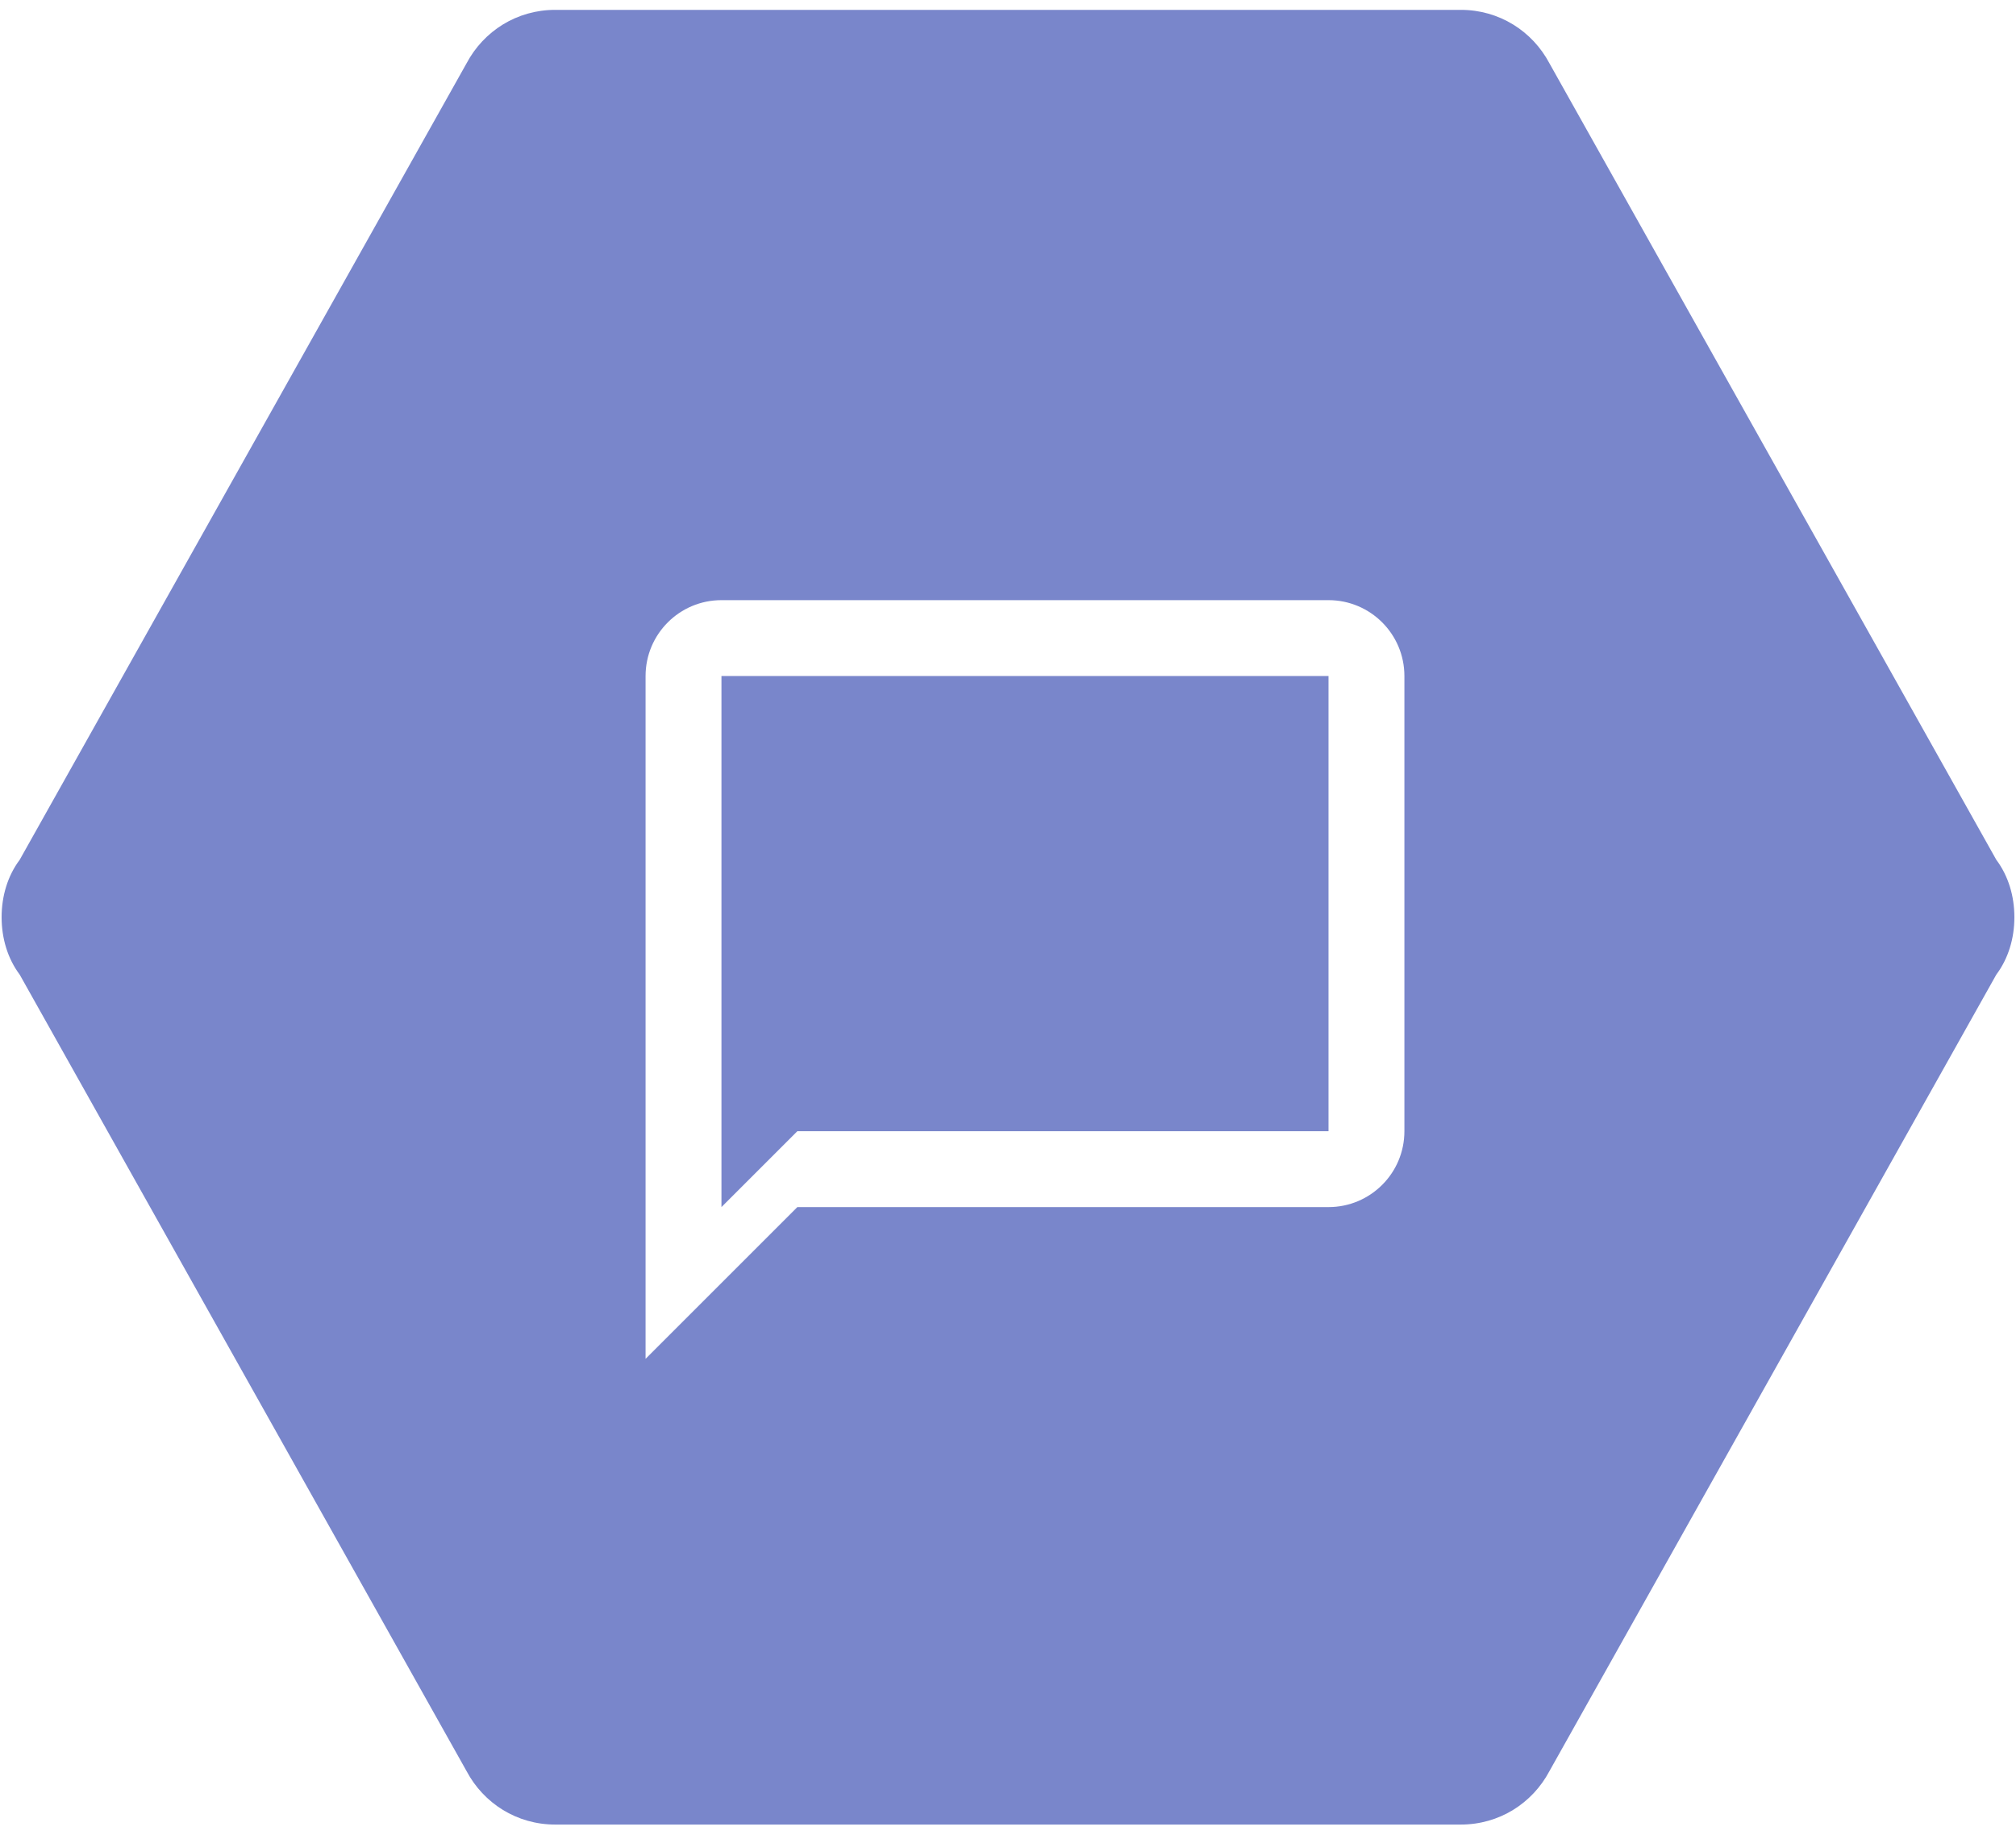
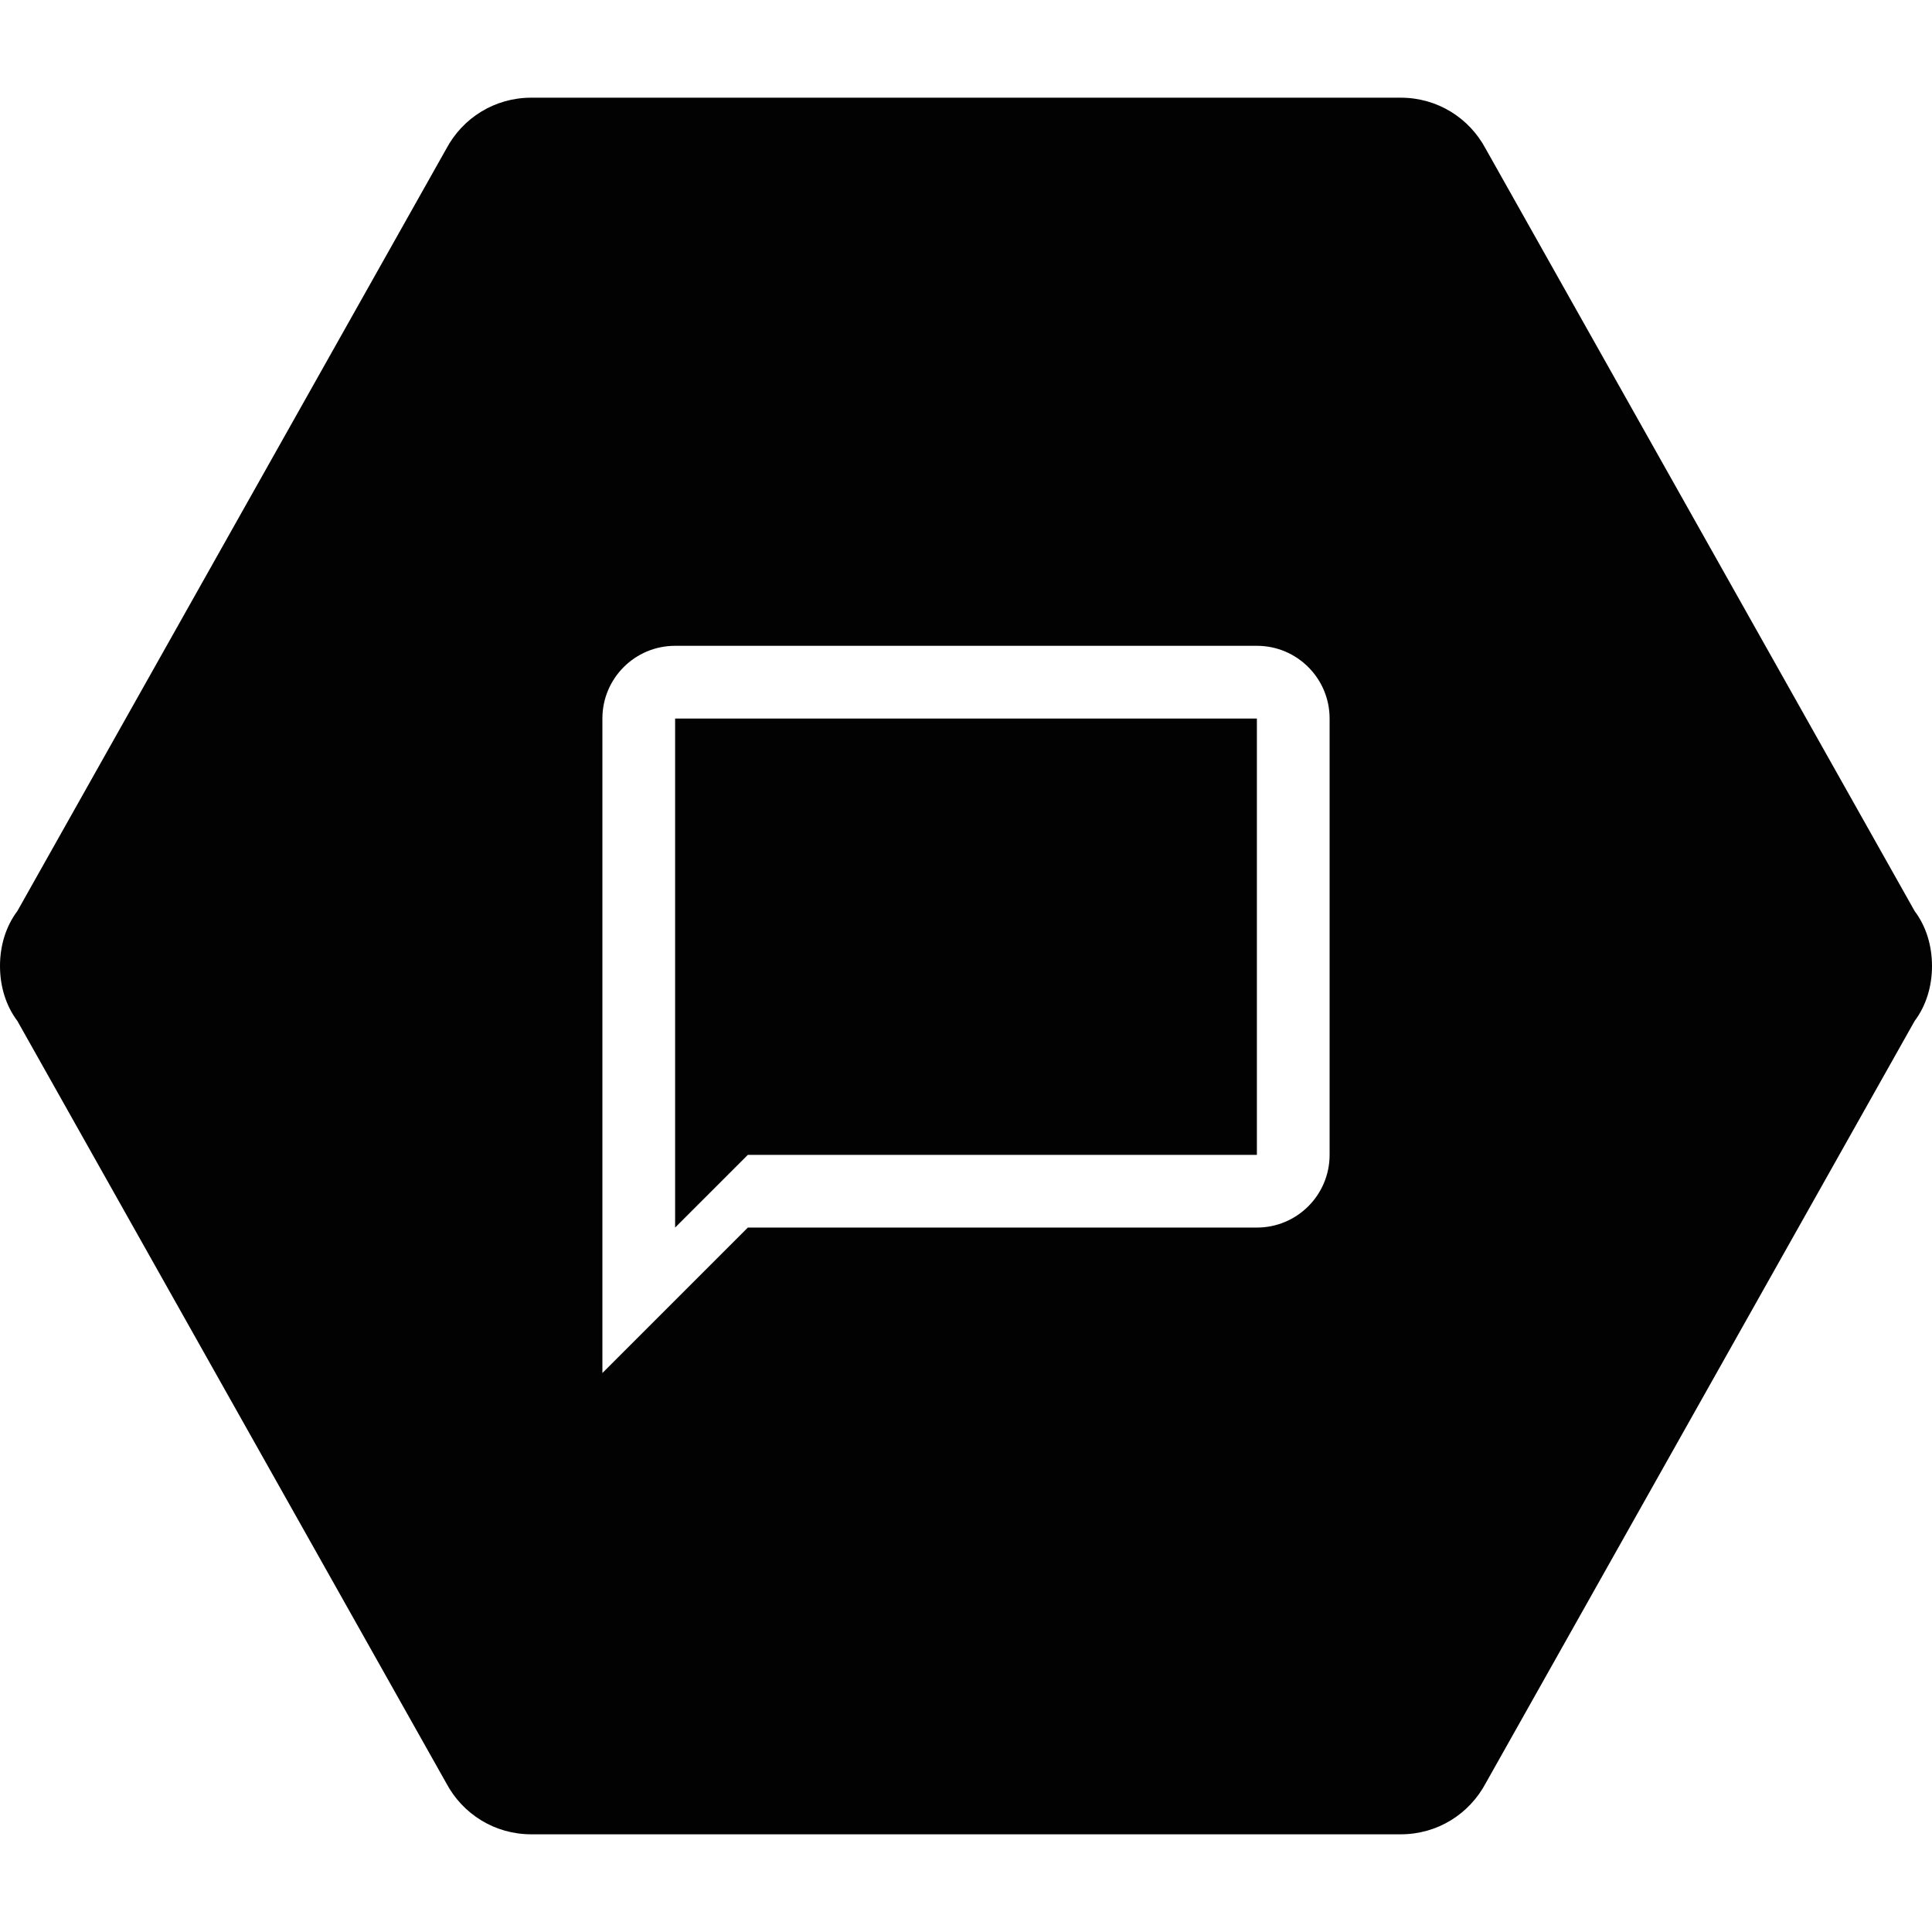
- <svg xmlns="http://www.w3.org/2000/svg" width="178px" height="162px" viewBox="0 0 178 162" version="1.1">
-   <defs />
-   <g id="Page-1" stroke="none" stroke-width="1" fill="none" fill-rule="evenodd">
-     <g id="Sockets---light-background-1" transform="translate(-258, -638)" fill="#7986CB">
-       <g id="CodeBox-Socket-Icon" transform="translate(258, 638)">
-         <path d="M136.805,5.59 L176.258,75.925 C177.324,77.35 177.857,79.13 177.857,81 C177.857,82.87 177.324,84.65 176.258,86.075 L136.805,156.41 C135.295,159.259 132.362,161.129 128.986,161.129 L49.014,161.129 C45.638,161.129 42.705,159.259 41.195,156.41 L1.742,86.075 C0.676,84.65 0.143,82.87 0.143,81 C0.143,79.13 0.676,77.35 1.742,75.925 L41.195,5.59 C42.705,2.741 45.638,0.871 49.014,0.871 L128.986,0.871 C132.362,0.871 135.295,2.741 136.805,5.59 Z M117.3,53 L63.7,53 C60,53 57,56 57,59.7 L57,120 L70.4,106.6 L117.3,106.6 C121,106.6 124,103.6 124,99.9 L124,59.7 C124,56 121,53 117.3,53 M117.3,99.9 L70.4,99.9 L63.7,106.6 L63.7,59.7 L117.3,59.7" id="Shape" />
-       </g>
-     </g>
-   </g>
+ <svg xmlns="http://www.w3.org/2000/svg" version="1.1" id="Layer_1" x="0px" y="0px" width="178px" height="178px" viewBox="0 0 178 178" enable-background="new 0 0 178 178" xml:space="preserve">
+   <path fill="#020202" d="M176.398,83.934l-39.516-70.223C135.368,10.867,132.434,9,129.05,9H48.949c-3.381,0-6.318,1.867-7.832,4.711  L1.602,83.934C0.533,85.355,0,87.134,0,89s0.533,3.646,1.602,5.066l39.516,70.223c1.514,2.845,4.45,4.711,7.832,4.711h80.101  c3.383,0,6.318-1.866,7.833-4.711L176.4,94.066c1.066-1.42,1.6-3.2,1.6-5.066S177.467,85.355,176.398,83.934z M122.5,106.4  c0,3.699-3,6.699-6.7,6.699H68.9l-13.4,13.4V66.2c0-3.701,3-6.7,6.7-6.7h53.6c3.7,0,6.7,3,6.7,6.7V106.4z M62.2,66.2h53.6v40.2H68.9  l-6.7,6.699V66.2z" />
</svg>
